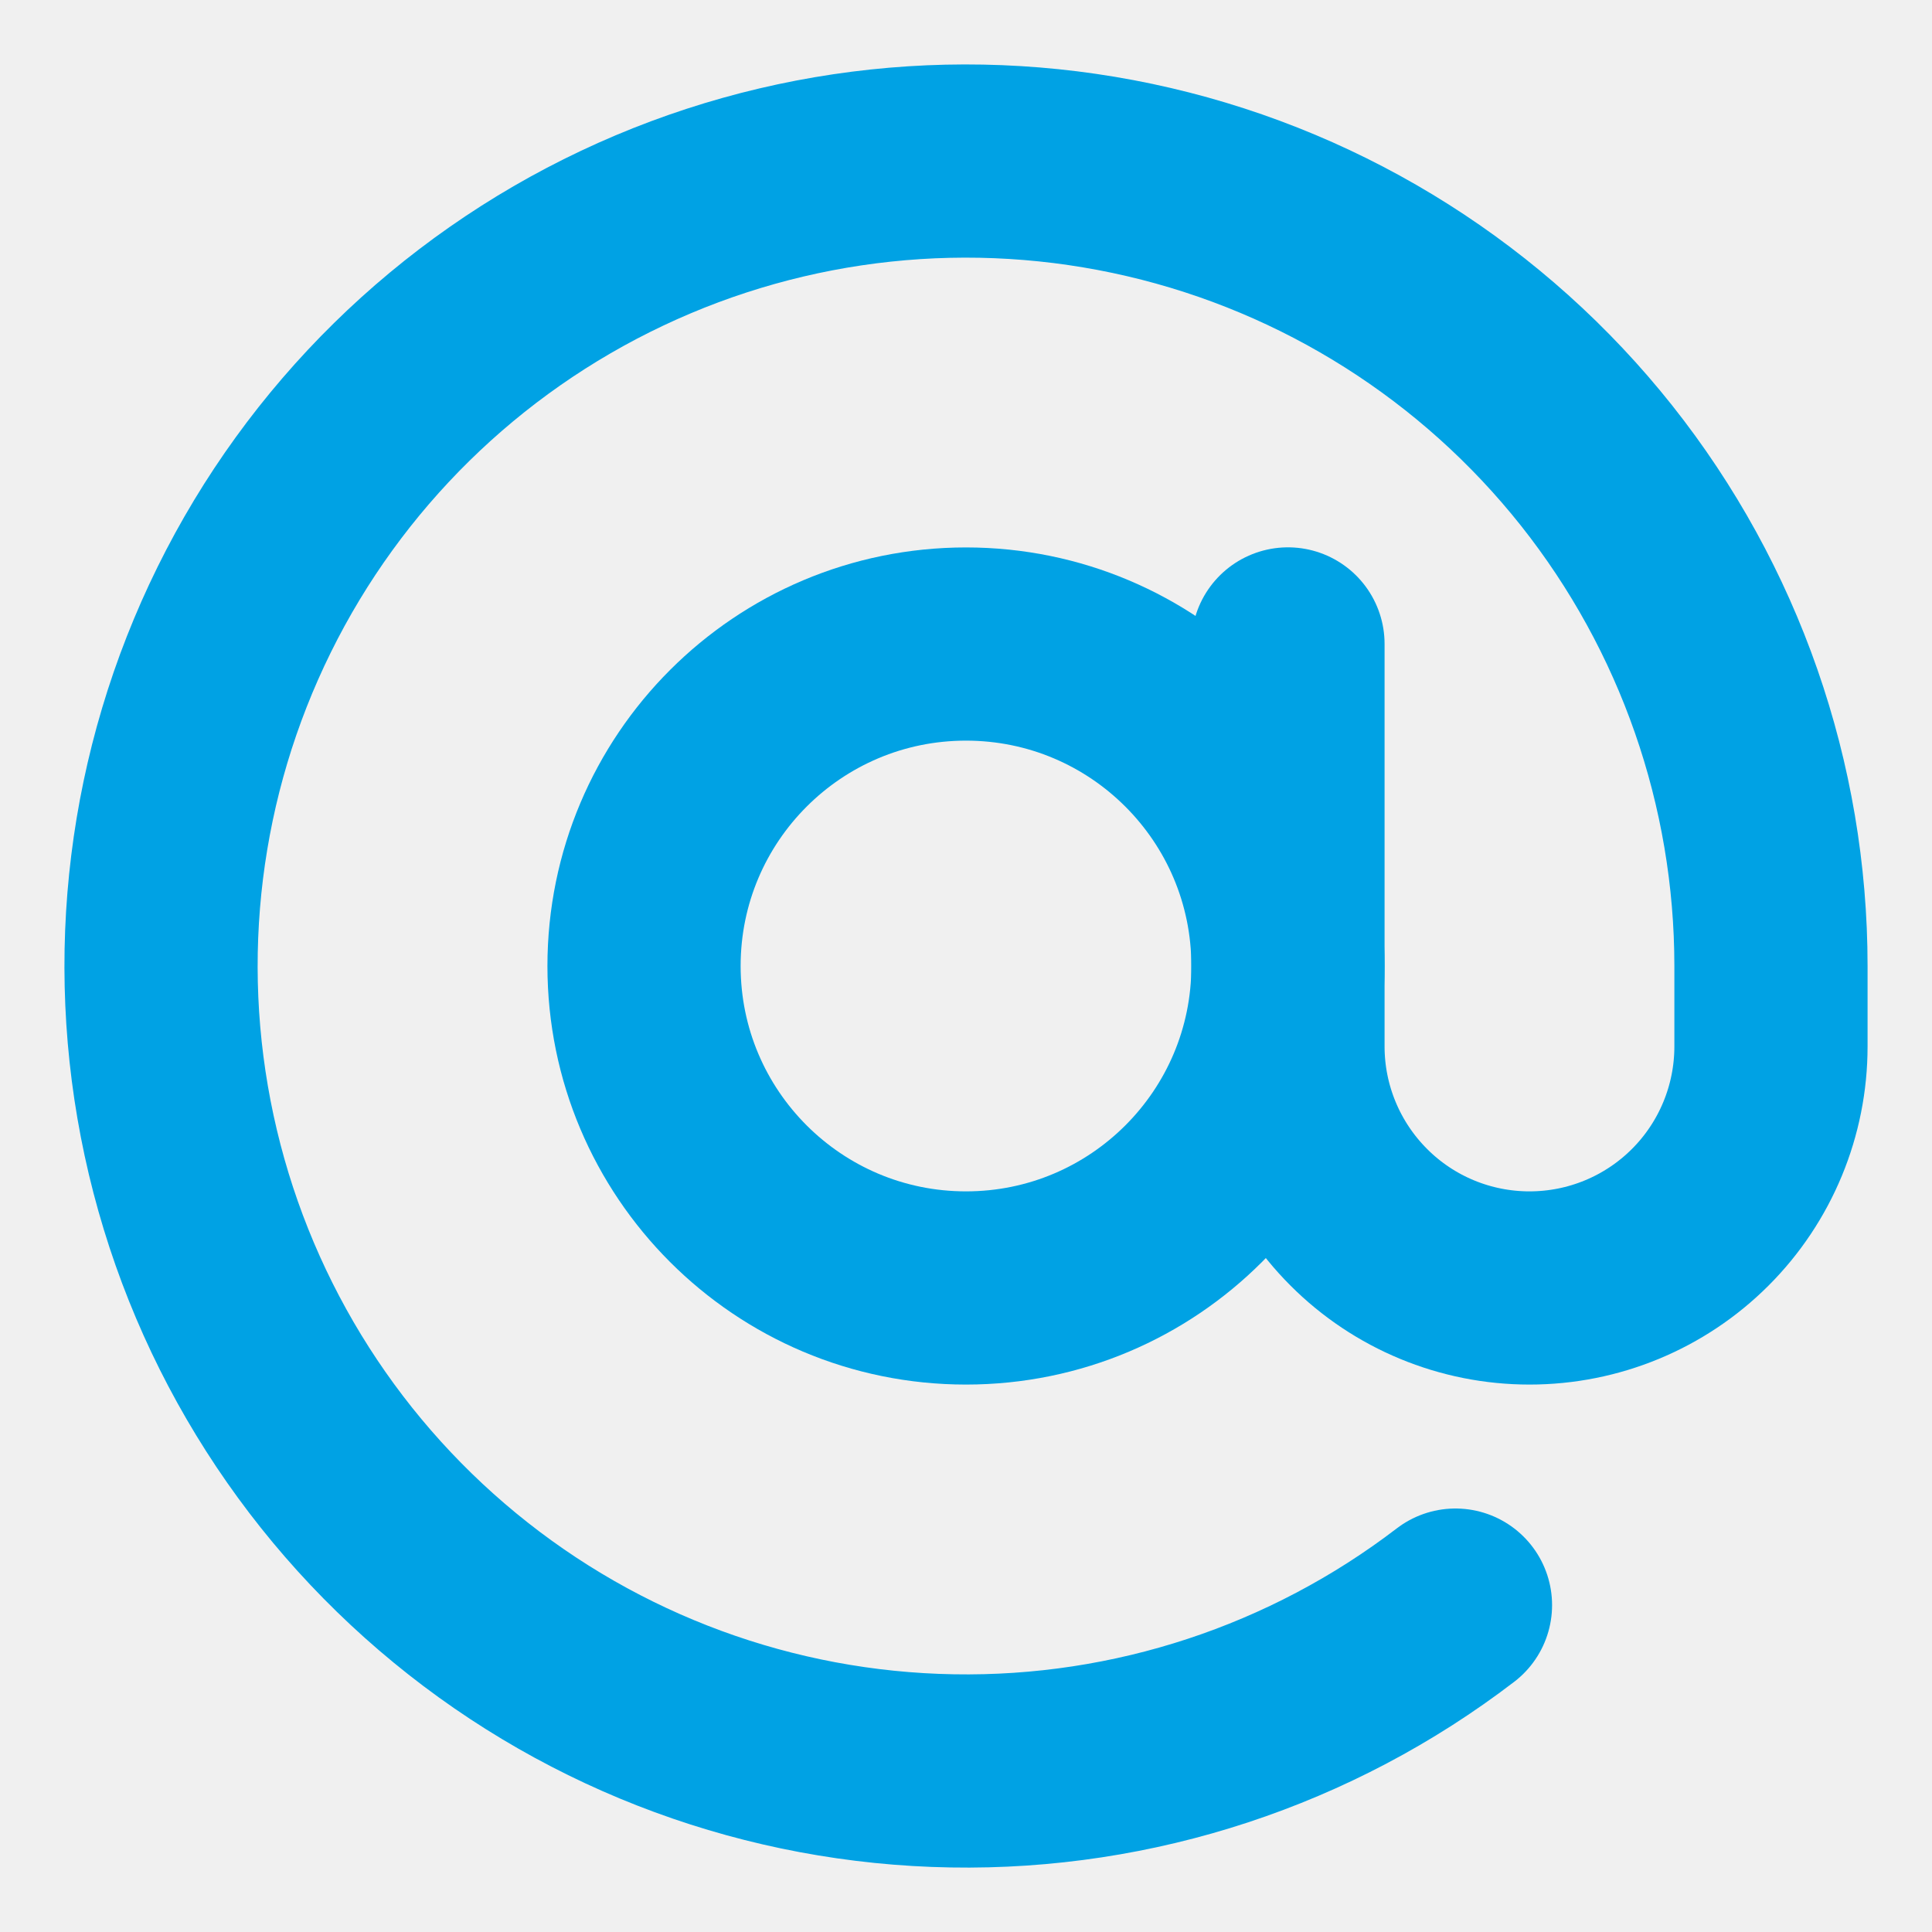
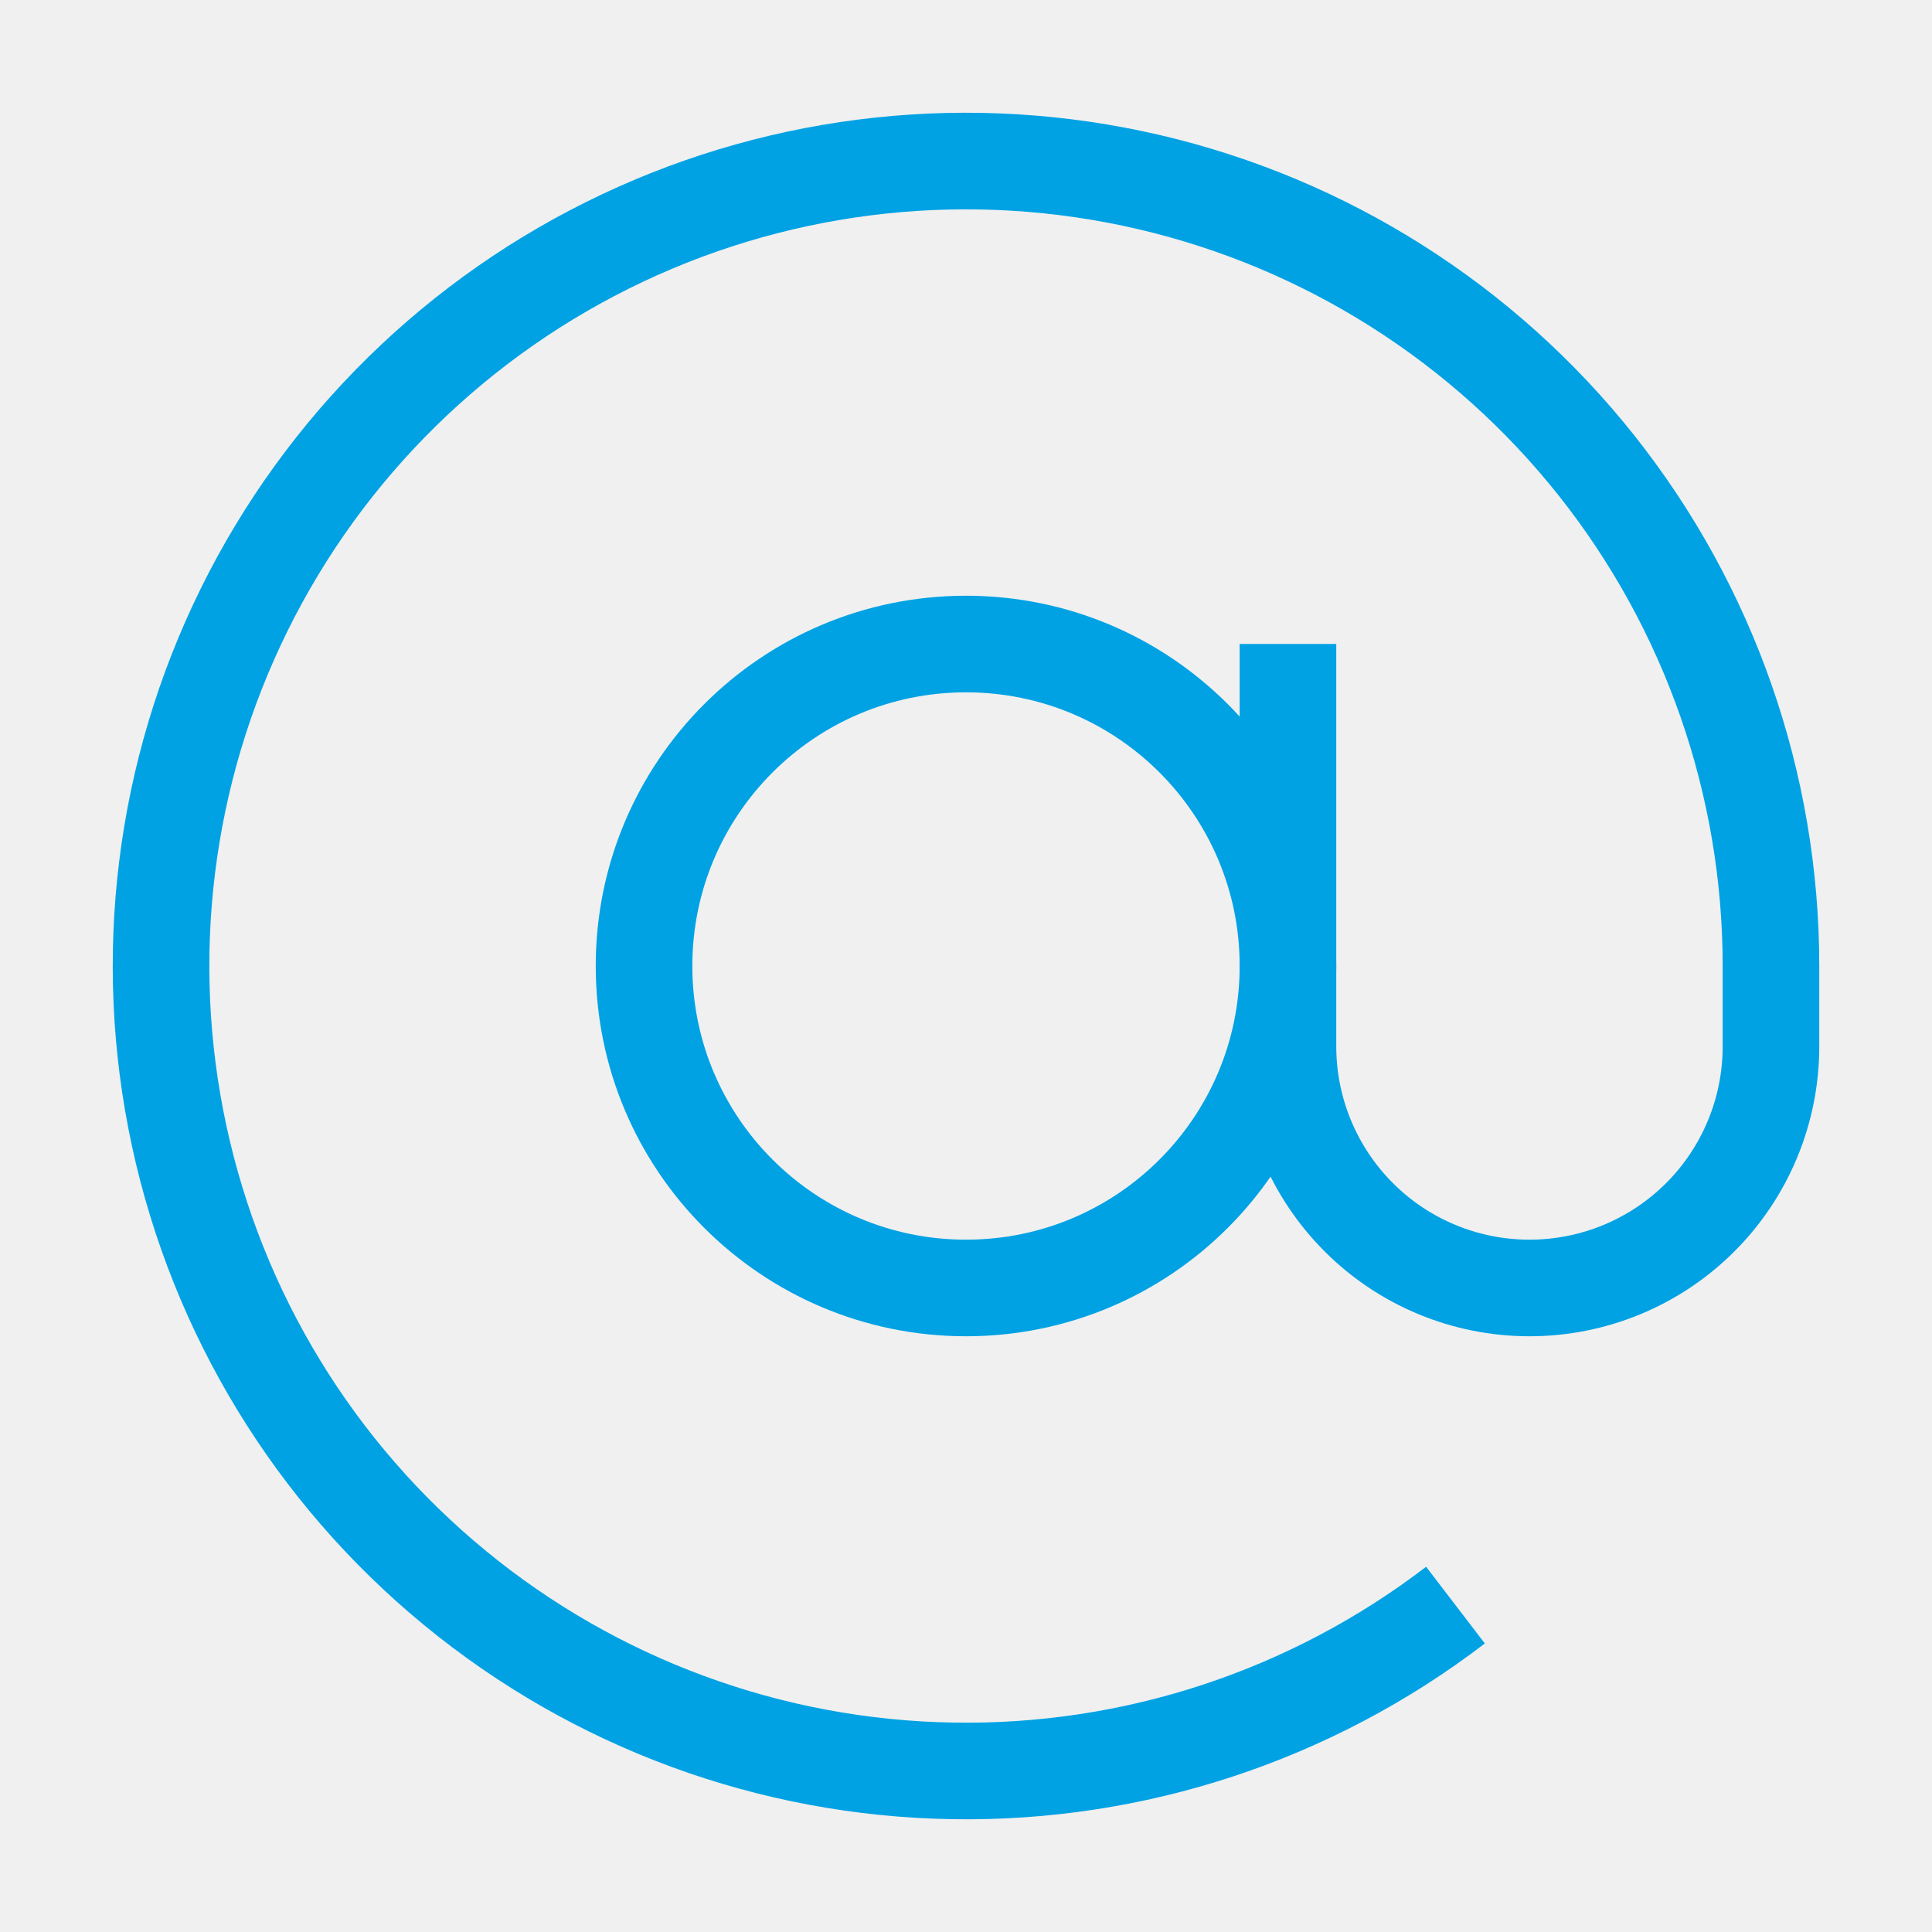
<svg xmlns="http://www.w3.org/2000/svg" width="20" height="20" viewBox="0 0 20 20" fill="none">
-   <g clip-path="url(#clip0_56_565)">
-     <path d="M10 13.333C11.841 13.333 13.333 11.841 13.333 10C13.333 8.159 11.841 6.667 10 6.667C8.159 6.667 6.667 8.159 6.667 10C6.667 11.841 8.159 13.333 10 13.333Z" stroke="#00A2E4" stroke-width="2" stroke-linecap="round" stroke-linejoin="round" />
-     <path d="M13.333 6.666V10.833C13.333 11.496 13.597 12.132 14.066 12.601C14.534 13.07 15.17 13.333 15.833 13.333C16.497 13.333 17.132 13.07 17.601 12.601C18.07 12.132 18.333 11.496 18.333 10.833V10C18.333 8.119 17.697 6.294 16.528 4.82C15.359 3.347 13.726 2.312 11.894 1.885C10.062 1.458 8.14 1.662 6.44 2.466C4.739 3.27 3.36 4.625 2.528 6.311C1.695 7.998 1.458 9.916 1.854 11.755C2.25 13.594 3.256 15.244 4.709 16.438C6.162 17.633 7.976 18.3 9.857 18.332C11.737 18.365 13.573 17.76 15.067 16.616" stroke="#00A2E4" stroke-width="2" stroke-linecap="round" stroke-linejoin="round" />
+   <g clipPath="url(#clip0_56_565)">
+     <path d="M10 13.333C11.841 13.333 13.333 11.841 13.333 10C13.333 8.159 11.841 6.667 10 6.667C8.159 6.667 6.667 8.159 6.667 10C6.667 11.841 8.159 13.333 10 13.333Z" stroke="#00A2E4" strokeWidth="2" strokeLinecap="round" strokeLinejoin="round" />
+     <path d="M13.333 6.666V10.833C13.333 11.496 13.597 12.132 14.066 12.601C14.534 13.07 15.17 13.333 15.833 13.333C16.497 13.333 17.132 13.07 17.601 12.601C18.07 12.132 18.333 11.496 18.333 10.833V10C18.333 8.119 17.697 6.294 16.528 4.82C15.359 3.347 13.726 2.312 11.894 1.885C10.062 1.458 8.14 1.662 6.44 2.466C4.739 3.27 3.36 4.625 2.528 6.311C1.695 7.998 1.458 9.916 1.854 11.755C2.25 13.594 3.256 15.244 4.709 16.438C6.162 17.633 7.976 18.3 9.857 18.332C11.737 18.365 13.573 17.76 15.067 16.616" stroke="#00A2E4" strokeWidth="2" strokeLinecap="round" strokeLinejoin="round" />
  </g>
  <defs>
    <clipPath id="clip0_56_565">
      <rect width="20" height="20" fill="white" />
    </clipPath>
  </defs>
</svg>
